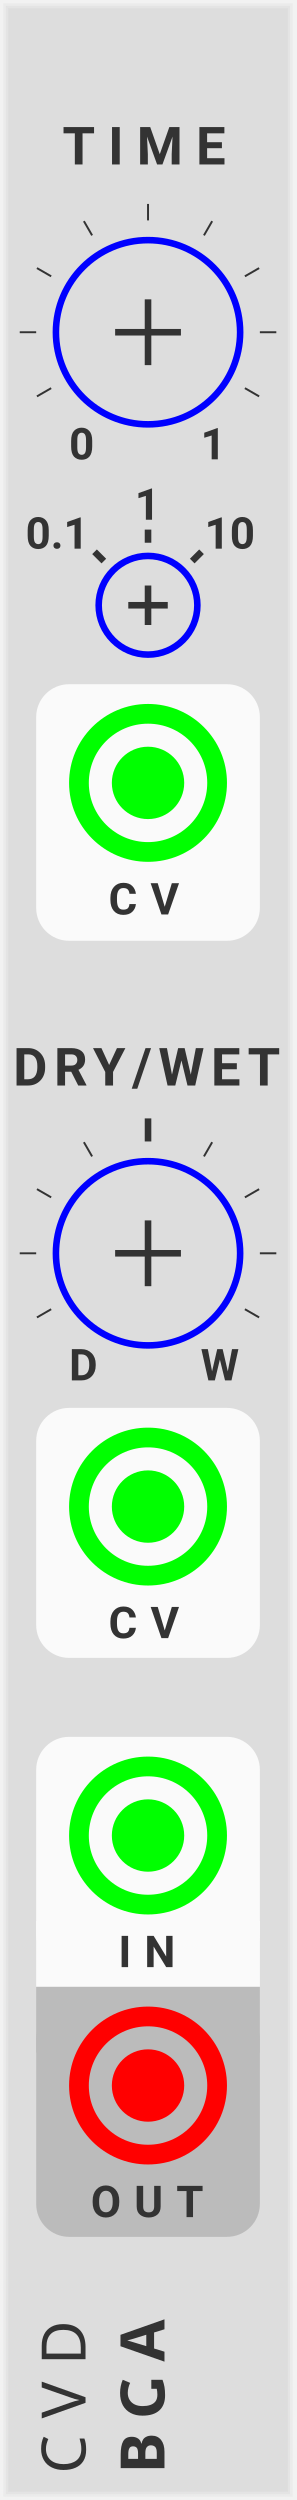
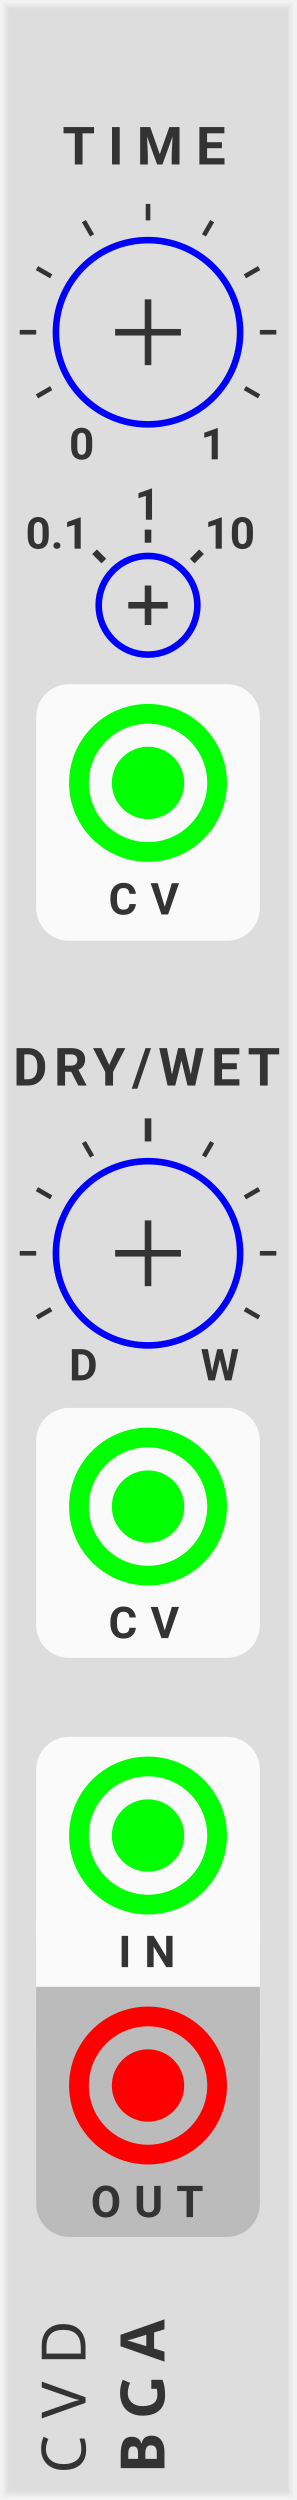
<svg xmlns="http://www.w3.org/2000/svg" xmlns:xlink="http://www.w3.org/1999/xlink" version="1.1" width="45" height="380" viewBox="0 0 45 380">
  <style>text {
  fill: #333;
  font-family: 'Roboto', sans-serif;
  font-weight: bold;
}
text.title {
  font-family: 'Comfortaa', sans-serif;
  font-weight: normal;
}
text.brand {
  font-family: 'Audiowide', sans-serif;
  font-weight: bold;
}

polyline {
  stroke: #333;
}
path {
  stroke: #333;
}

rect.module-background, .background-fill {
  fill: #ddd;
}
polyline.module-border-inner {
  stroke: #e4e4e4;
}
polyline.module-border-middle {
  stroke: #ebebeb;
}
polyline.module-border-outer {
  stroke: #f2f2f2;
}

g.io-group {
}
- rect.input-background {
+ rect.input-background, rect.input-background-filler {
  fill: #fafafa;
}
- rect.input-background-filler {
-   fill: #fafafa;
- }
- rect.output-background {
-   fill: #bbb;
- }
- rect.output-background-filler {
+ rect.output-background, rect.output-background-filler {
  fill: #bbb;
}
text.input-label, text.output-label {
  /* font-size: 6pt; */
+ }
+ polyline.input-label, polyline.output-label {
+ }
+ path.input-label, path.output-label {
}
</style>
  <defs>
    <symbol id="dial-mix-cvd" viewBox="0 0 45px 45px">
      <g transform="translate(22.5 22.5)">
        <text font-size="5.0pt" transform="rotate(-240) translate(20 0) rotate(240) translate(-2 2)">D</text>
-         <polyline points="0,0 2.5,0" stroke-width="0.3" transform="rotate(-210) translate(17 0)" />
-         <polyline points="0,0 2.5,0" stroke-width="0.3" transform="rotate(-180) translate(17 0)" />
-         <polyline points="0,0 2.5,0" stroke-width="0.3" transform="rotate(-150) translate(17 0)" />
-         <polyline points="0,0 2.5,0" stroke-width="0.3" transform="rotate(-120) translate(17 0)" />
+         <polyline points="0,0 2.5,0" stroke-width="0.7" transform="rotate(-210) translate(17 0)" />
+         <polyline points="0,0 2.5,0" stroke-width="0.7" transform="rotate(-180) translate(17 0)" />
+         <polyline points="0,0 2.5,0" stroke-width="0.7" transform="rotate(-150) translate(17 0)" />
+         <polyline points="0,0 2.5,0" stroke-width="0.7" transform="rotate(-120) translate(17 0)" />
        <polyline points="0,0 3.5,0" stroke-width="1" transform="rotate(-90) translate(17 0)" />
-         <polyline points="0,0 2.5,0" stroke-width="0.3" transform="rotate(-60) translate(17 0)" />
-         <polyline points="0,0 2.5,0" stroke-width="0.3" transform="rotate(-30) translate(17 0)" />
-         <polyline points="0,0 2.5,0" stroke-width="0.3" transform="rotate(0) translate(17 0)" />
-         <polyline points="0,0 2.5,0" stroke-width="0.3" transform="rotate(30) translate(17 0)" />
+         <polyline points="0,0 2.5,0" stroke-width="0.7" transform="rotate(-60) translate(17 0)" />
+         <polyline points="0,0 2.5,0" stroke-width="0.7" transform="rotate(-30) translate(17 0)" />
+         <polyline points="0,0 2.5,0" stroke-width="0.7" transform="rotate(0) translate(17 0)" />
+         <polyline points="0,0 2.5,0" stroke-width="0.7" transform="rotate(30) translate(17 0)" />
        <text font-size="5.0pt" transform="rotate(60) translate(20 0) rotate(-60) translate(-2 2)">W</text>
      </g>
    </symbol>
  </defs>
  <rect class="module-background background-fill" width="45.0" height="380.0" />
  <polyline class="module-border-inner" points="1,1 44.0,1 44.0,379.0 1,379.0 1,1" stroke-width="0.5" fill="none" />
  <polyline class="module-border-middle" points="0.5,0.5 44.5,0.5 44.5,379.5 0.5,379.5 0.5,0.5" stroke-width="0.8" fill="none" />
  <polyline class="module-border-outer" points="0,0 45.0,0 45.0,380.0 0,380.0 0,0" stroke-width="1" fill="none" />
  <g transform="rotate(-90) translate(-376.0 13)">
    <text class="title" font-size="7pt" letter-spacing="2.5px">CVD</text>
    <g transform="translate(0 12)">
      <text class="brand" font-size="7pt" letter-spacing="2px">BGA</text>
-       <rect width="3.0" height="3" fill="#ddd" transform="translate(11.5 -5)" />
+       <rect class="background-fill" width="3.0" height="3" fill="#ddd" transform="translate(11.5 -5)" />
    </g>
  </g>
  <g transform="translate(0 25)">
    <text font-size="6pt" letter-spacing="2.0px" transform="translate(9.5 0)">TIME</text>
    <g transform="translate(0 3)">
      <svg id="TIME_PARAM">
        <g transform="translate(22.5 22.5)">
          <polyline points="-5,0 5,0" stroke-width="1" stroke="#00f" />
          <polyline points="0,-5 0,5" stroke-width="1" stroke="#00f" />
          <circle cx="0" cy="0" r="14" stroke-width="1" stroke="#00f" fill="none" />
        </g>
      </svg>
    </g>
    <g transform="translate(0 3)">
      <g transform="translate(22.5 22.5)">
        <text font-size="5.0pt" transform="rotate(-240) translate(20 0) rotate(240) translate(-2 2)">0</text>
-         <polyline points="0,0 2.5,0" stroke-width="0.3" transform="rotate(-210) translate(17 0)" />
-         <polyline points="0,0 2.5,0" stroke-width="0.3" transform="rotate(-180) translate(17 0)" />
-         <polyline points="0,0 2.5,0" stroke-width="0.3" transform="rotate(-150) translate(17 0)" />
-         <polyline points="0,0 2.5,0" stroke-width="0.3" transform="rotate(-120) translate(17 0)" />
-         <polyline points="0,0 2.5,0" stroke-width="0.3" transform="rotate(-90) translate(17 0)" />
-         <polyline points="0,0 2.5,0" stroke-width="0.3" transform="rotate(-60) translate(17 0)" />
-         <polyline points="0,0 2.5,0" stroke-width="0.3" transform="rotate(-30) translate(17 0)" />
-         <polyline points="0,0 2.5,0" stroke-width="0.3" transform="rotate(0) translate(17 0)" />
-         <polyline points="0,0 2.5,0" stroke-width="0.3" transform="rotate(30) translate(17 0)" />
+         <polyline points="0,0 2.5,0" stroke-width="0.7" transform="rotate(-210) translate(17 0)" />
+         <polyline points="0,0 2.5,0" stroke-width="0.7" transform="rotate(-180) translate(17 0)" />
+         <polyline points="0,0 2.5,0" stroke-width="0.7" transform="rotate(-150) translate(17 0)" />
+         <polyline points="0,0 2.5,0" stroke-width="0.7" transform="rotate(-120) translate(17 0)" />
+         <polyline points="0,0 2.5,0" stroke-width="0.7" transform="rotate(-90) translate(17 0)" />
+         <polyline points="0,0 2.5,0" stroke-width="0.7" transform="rotate(-60) translate(17 0)" />
+         <polyline points="0,0 2.5,0" stroke-width="0.7" transform="rotate(-30) translate(17 0)" />
+         <polyline points="0,0 2.5,0" stroke-width="0.7" transform="rotate(0) translate(17 0)" />
+         <polyline points="0,0 2.5,0" stroke-width="0.7" transform="rotate(30) translate(17 0)" />
        <text font-size="5.0pt" transform="rotate(60) translate(20 0) rotate(-60) translate(-2 2)">1</text>
      </g>
    </g>
    <g transform="translate(14.5 59)">
      <svg id="TIME_SCALE_PARAM">
        <g transform="translate(8 8)">
          <polyline points="-3,0 3,0" stroke-width="1" stroke="#00f" />
          <polyline points="0,-3 0,3" stroke-width="1" stroke="#00f" />
          <circle r="7.5" stroke-width="1" stroke="#00f" fill="none" />
        </g>
      </svg>
    </g>
    <g transform="translate(0 44.5)">
      <g transform="translate(22.5 22.5)">
        <text font-size="5.0pt" transform="rotate(-135) translate(15 0) rotate(135) translate(-8 2)">0.1</text>
        <polyline points="0,0 2,0" stroke-width="1" transform="rotate(-135) translate(9.5 0)" />
        <text font-size="5.0pt" transform="rotate(-90) translate(15 0) rotate(90) translate(-2 2)">1</text>
        <polyline points="0,0 2,0" stroke-width="1" transform="rotate(-90) translate(9.5 0)" />
        <text font-size="5.0pt" transform="rotate(-45) translate(15 0) rotate(45) translate(-2 2)">10</text>
        <polyline points="0,0 2,0" stroke-width="1" transform="rotate(-45) translate(9.5 0)" />
      </g>
    </g>
    <g class="io-group" transform="translate(5.5 79)">
      <rect class="input-background" width="34" height="39" rx="5" />
      <g transform="translate(5 3)">
        <svg id="TIME_INPUT">
          <g transform="translate(12 12)">
            <circle cx="0" cy="0" r="5" stroke-width="1" stroke="#0f0" fill="#0f0" />
            <circle cx="0" cy="0" r="10.5" stroke-width="3" stroke="#0f0" fill="none" />
          </g>
        </svg>
      </g>
      <text class="input-label" font-size="5pt" letter-spacing="2px" transform="translate(11 35)">CV</text>
    </g>
  </g>
  <g transform="translate(0 165)">
    <text font-size="6pt" letter-spacing="1px" transform="translate(2 0)">DRY/WET</text>
    <g transform="translate(0 3)">
      <svg id="MIX_PARAM">
        <g transform="translate(22.5 22.5)">
          <polyline points="-5,0 5,0" stroke-width="1" stroke="#00f" />
          <polyline points="0,-5 0,5" stroke-width="1" stroke="#00f" />
          <circle cx="0" cy="0" r="14" stroke-width="1" stroke="#00f" fill="none" />
        </g>
      </svg>
    </g>
    <use xlink:href="#dial-mix-cvd" transform="translate(0 3)" href="#dial-mix-cvd" />
    <g class="io-group" transform="translate(5.5 49)">
      <rect class="input-background" width="34" height="38" rx="5" />
      <g transform="translate(5 3)">
        <svg id="MIX_INPUT">
          <g transform="translate(12 12)">
            <circle cx="0" cy="0" r="5" stroke-width="1" stroke="#0f0" fill="#0f0" />
            <circle cx="0" cy="0" r="10.5" stroke-width="3" stroke="#0f0" fill="none" />
          </g>
        </svg>
      </g>
      <text class="input-label" font-size="5pt" letter-spacing="2px" transform="translate(11 35)">CV</text>
    </g>
  </g>
  <g transform="translate(0 264)">
    <g class="io-group" transform="translate(5.5 0)">
      <rect class="input-background-filler" width="34" height="10" transform="translate(0 28)" />
      <rect class="input-background" width="34" height="35" rx="5" />
      <g transform="translate(5 3)">
        <svg id="IN_INPUT">
          <g transform="translate(12 12)">
            <circle cx="0" cy="0" r="5" stroke-width="1" stroke="#0f0" fill="#0f0" />
            <circle cx="0" cy="0" r="10.5" stroke-width="3" stroke="#0f0" fill="none" />
          </g>
        </svg>
      </g>
      <text class="input-label" font-size="5pt" letter-spacing="2px" transform="translate(12.5 35)">IN</text>
    </g>
    <g class="io-group" transform="translate(5.5 41)">
      <rect class="output-background-filler" width="34" height="10" transform="translate(0 -3)" />
      <rect class="output-background" width="34" height="35" rx="5" />
      <g transform="translate(5 0)">
        <svg id="OUT_OUTPUT">
          <g transform="translate(12 12)">
            <circle cx="0" cy="0" r="5" stroke-width="1" stroke="#f00" fill="#f00" />
            <circle cx="0" cy="0" r="10.5" stroke-width="3" stroke="#f00" fill="none" />
          </g>
        </svg>
      </g>
      <text class="output-label" font-size="5pt" letter-spacing="2px" transform="translate(8.3 32)">OUT</text>
    </g>
  </g>
</svg>
